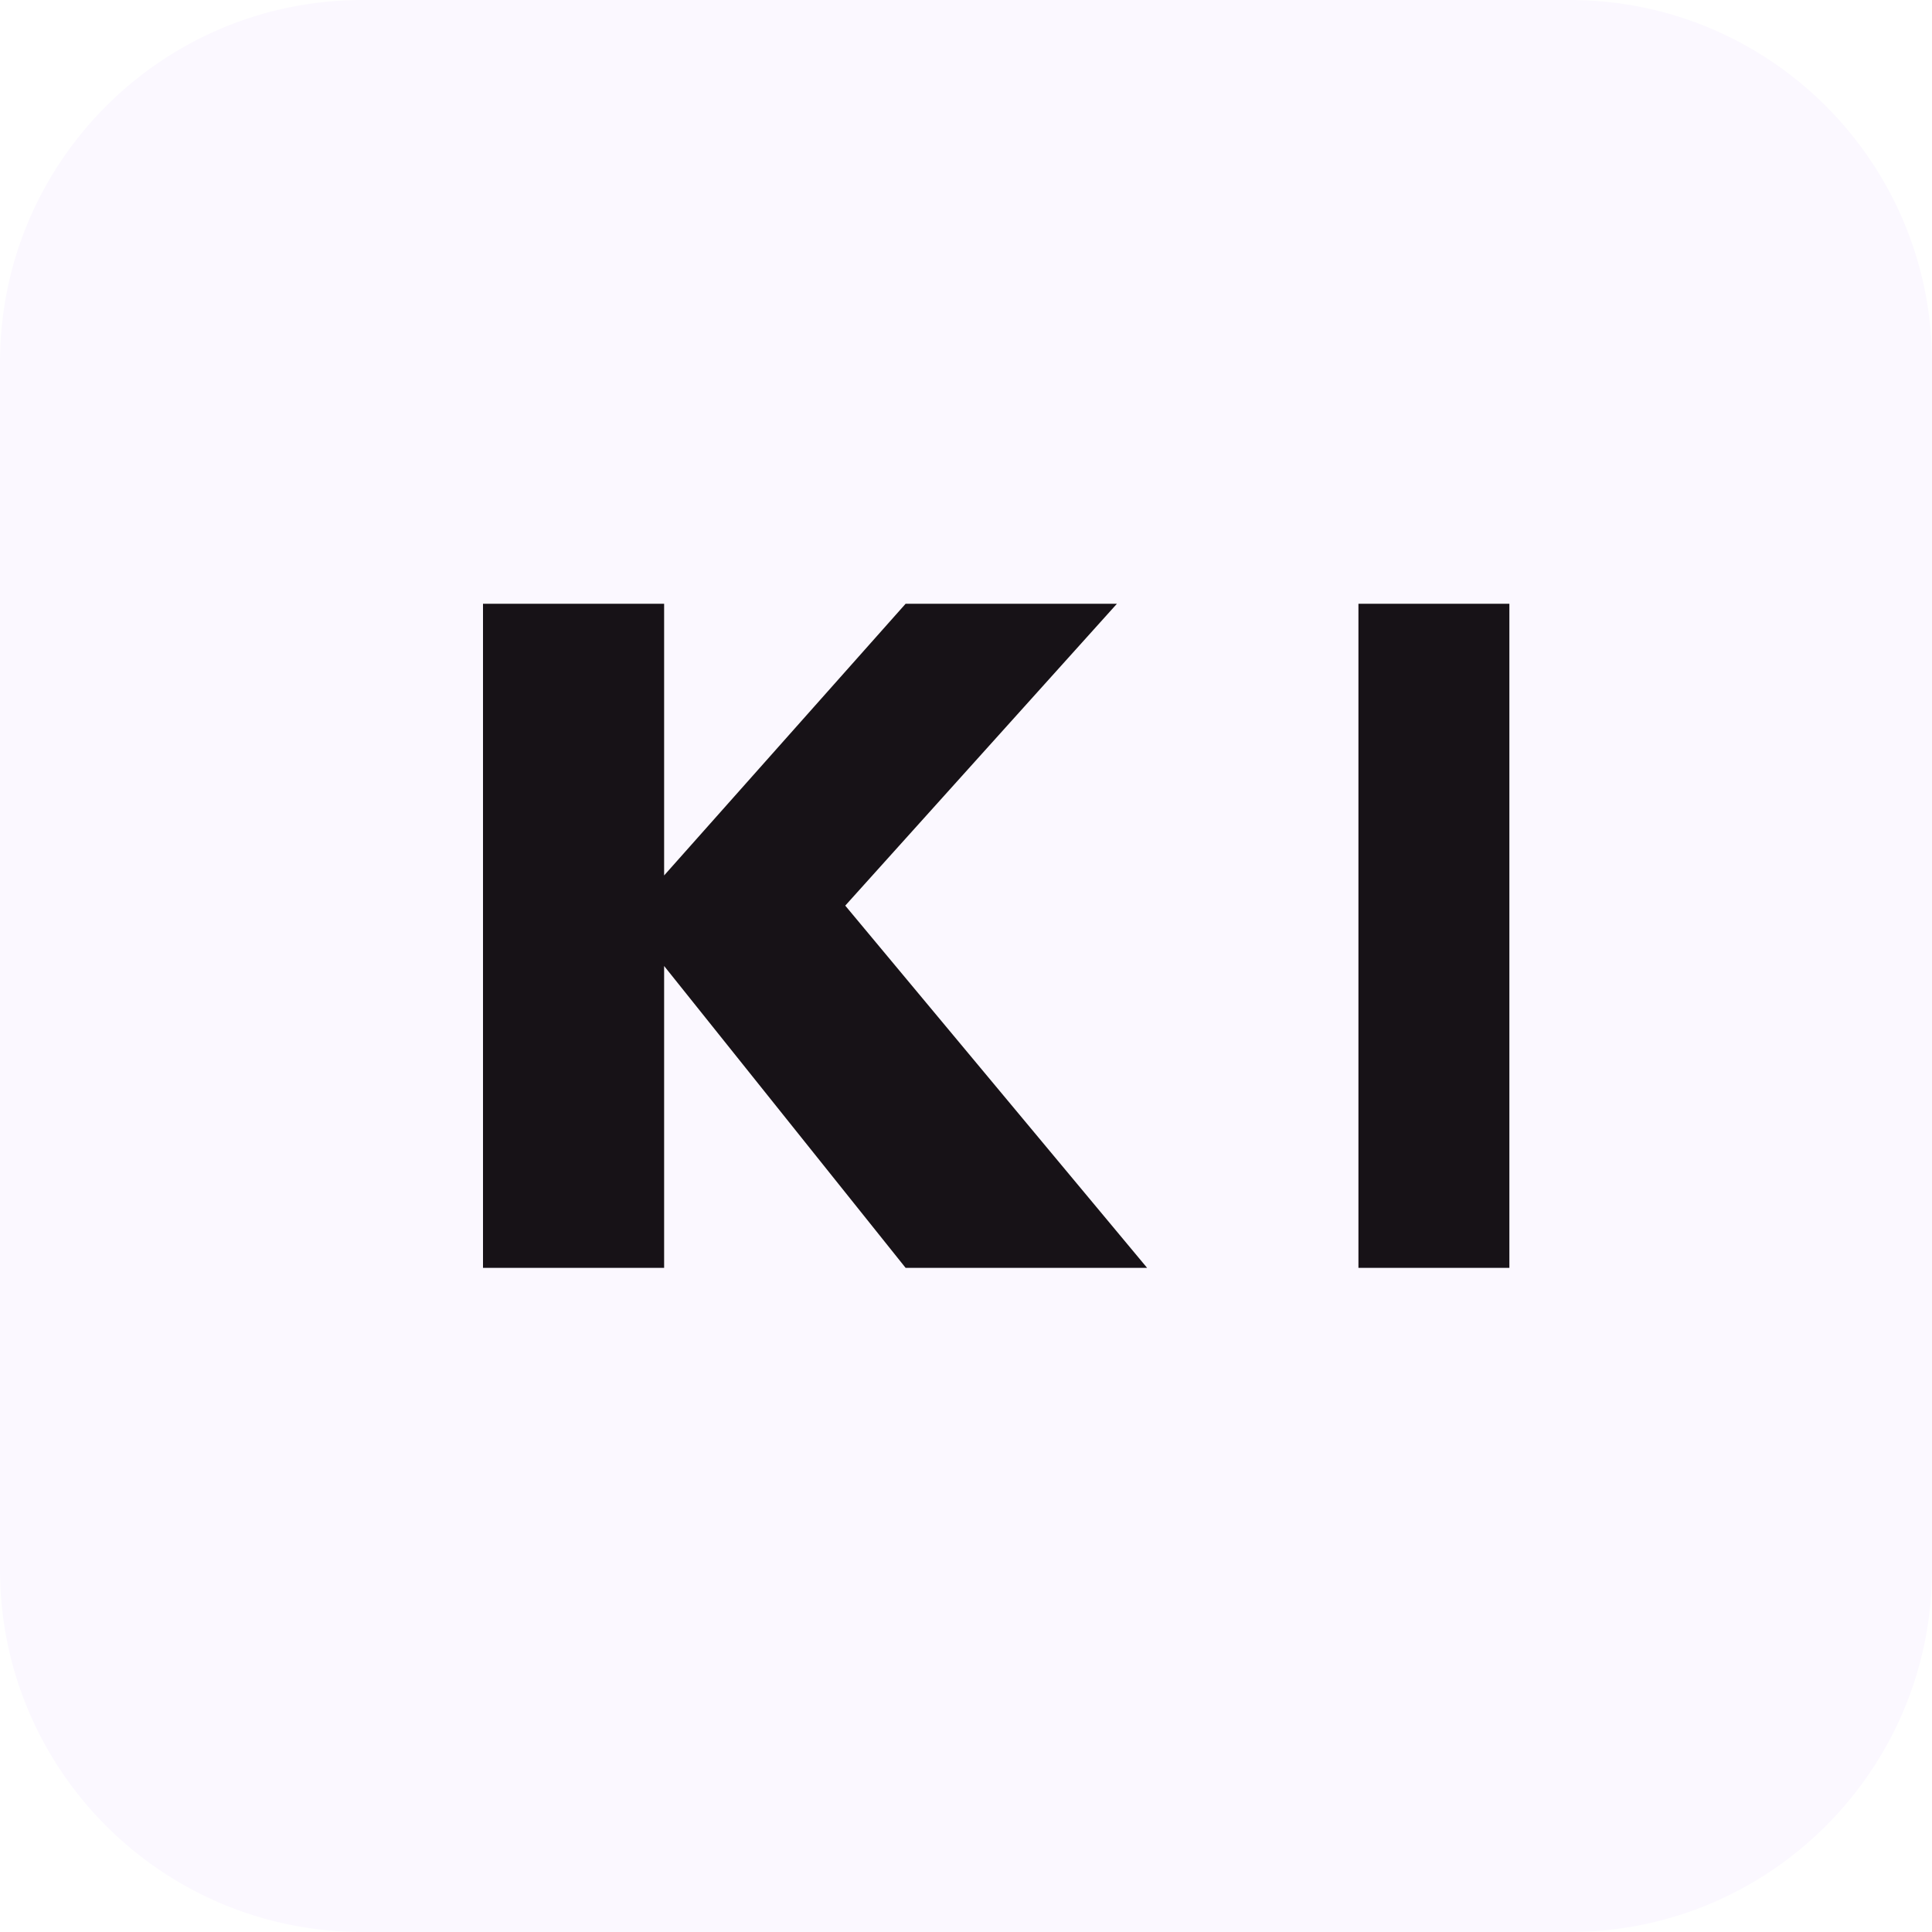
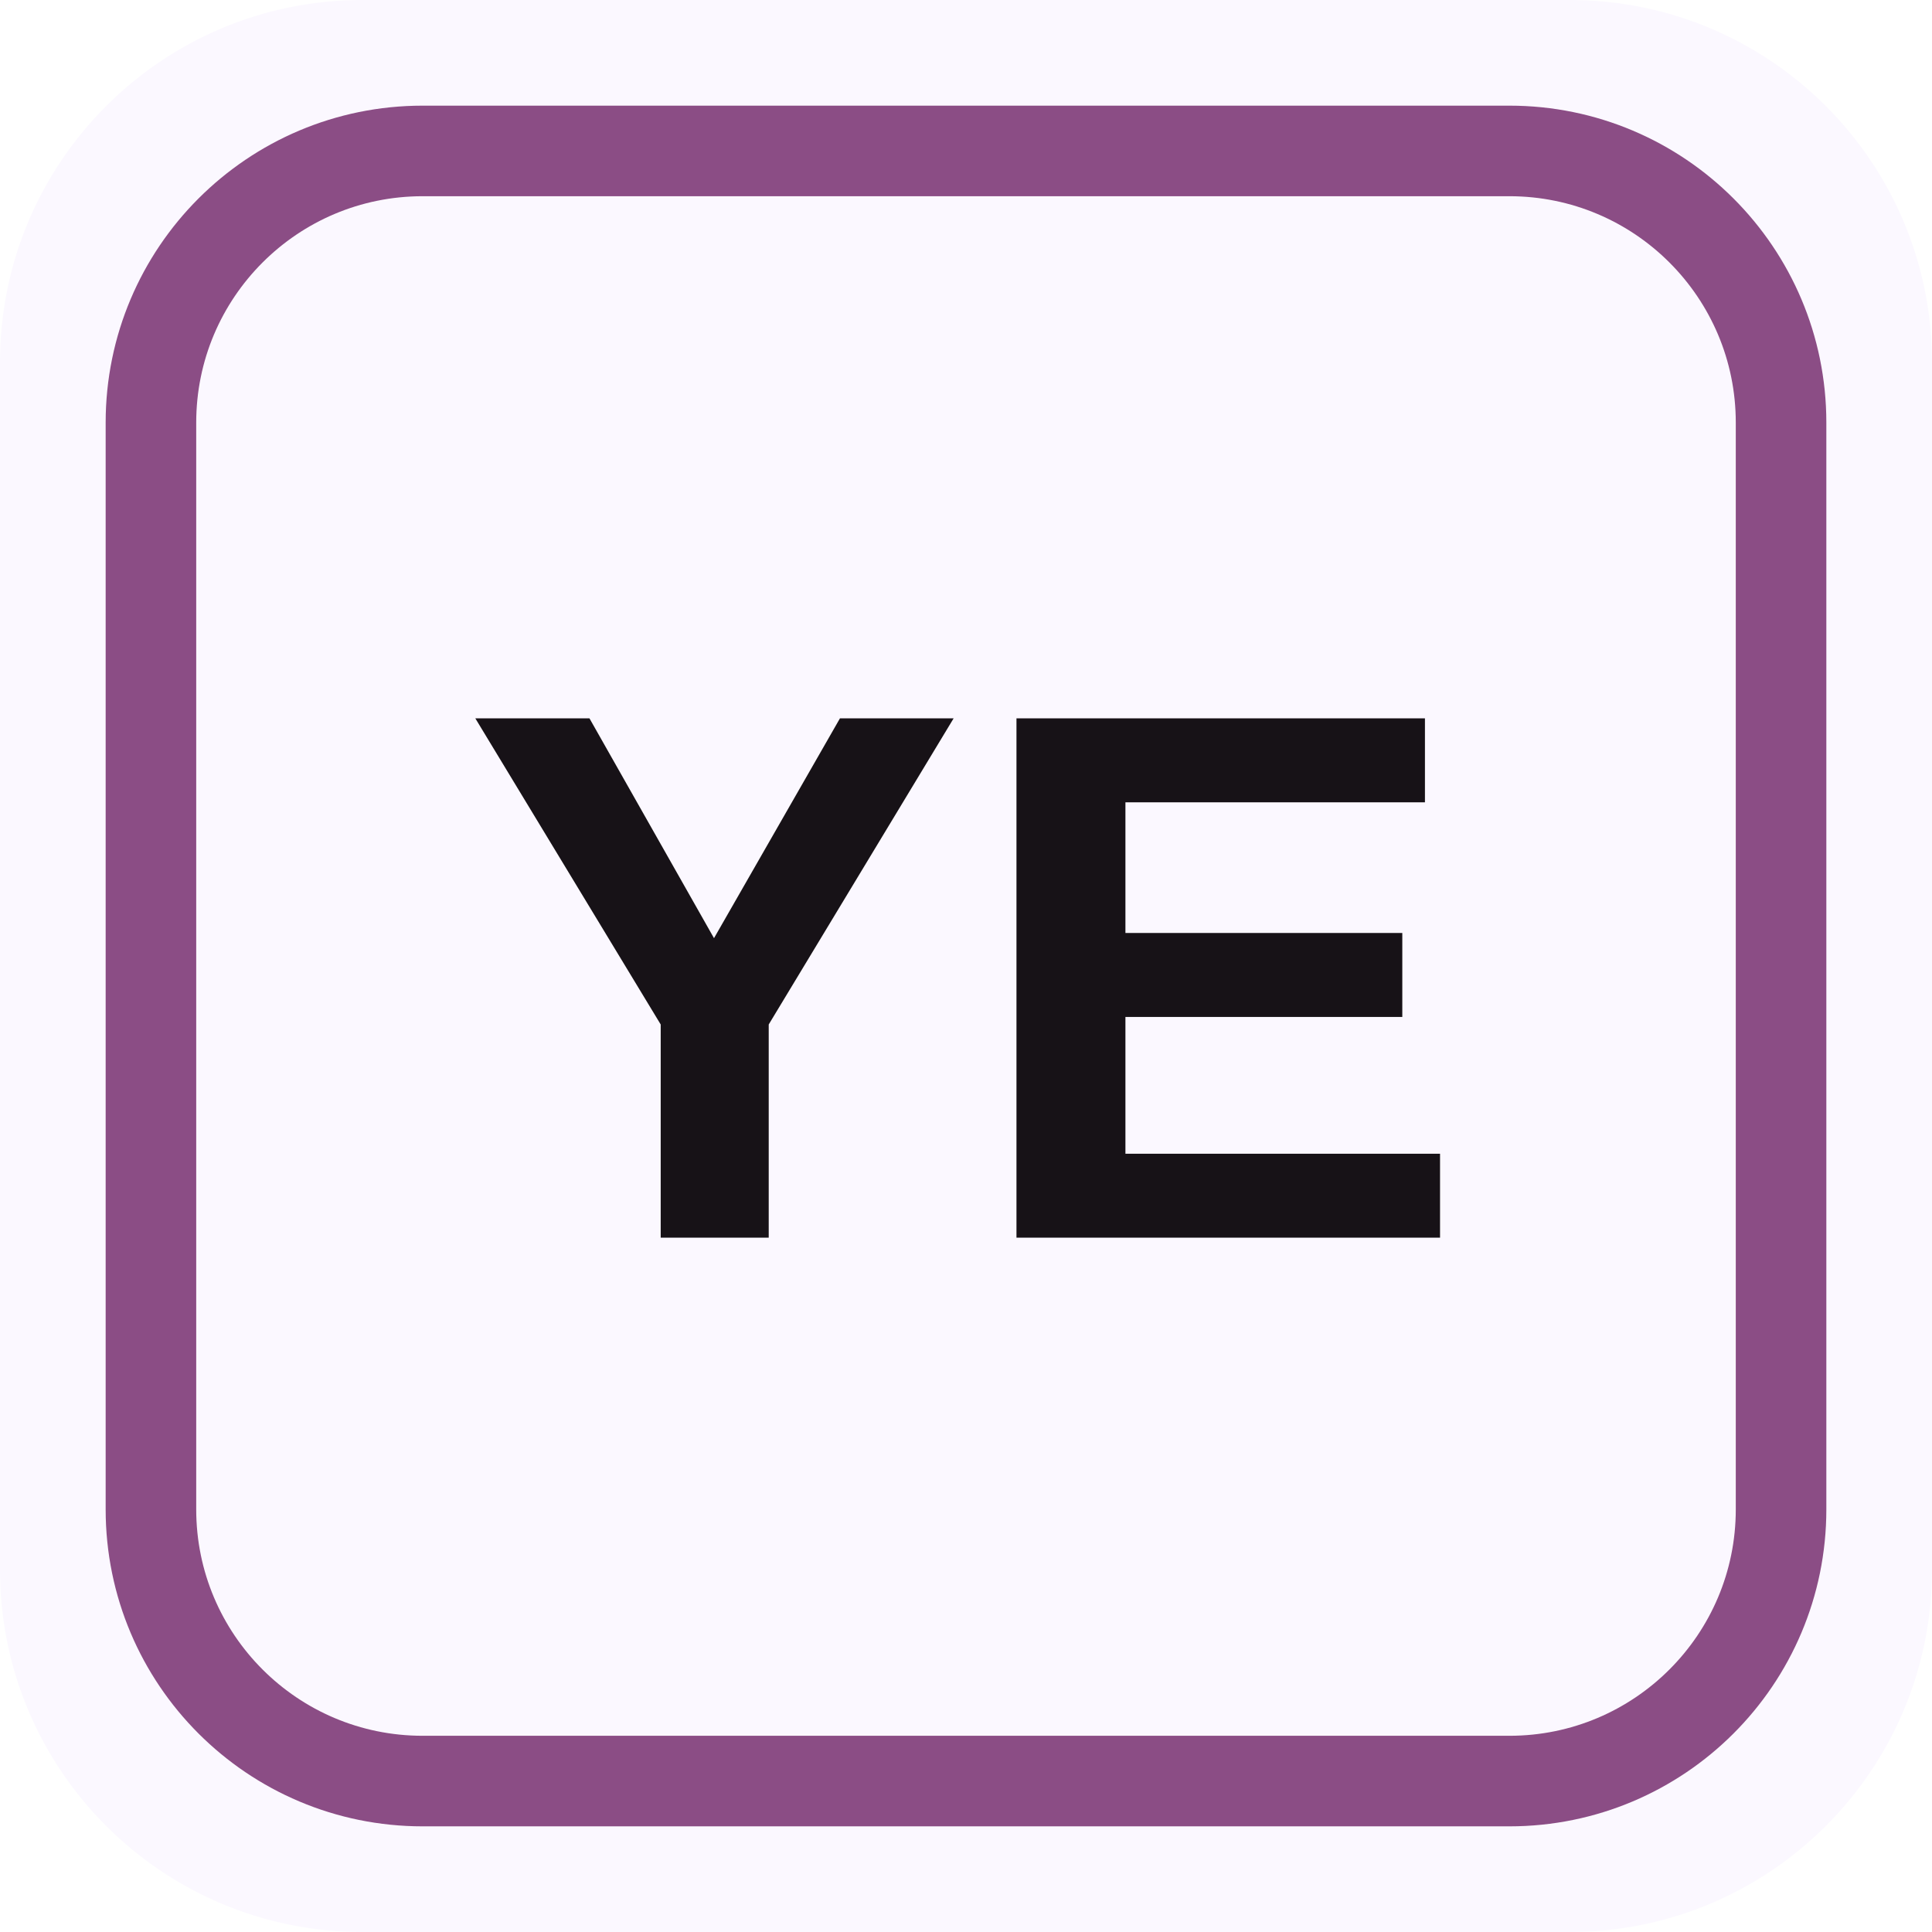
- <svg xmlns="http://www.w3.org/2000/svg" viewBox="0 0 64 64" role="img" aria-label="KANYE in Ukrainian">
+ <svg xmlns="http://www.w3.org/2000/svg" viewBox="0 0 64 64" role="img" aria-label="YE">
  <rect width="64" height="64" rx="12" fill="#fbf8ff" />
-   <path d="M16 42V20h6v9l8-9h7l-9 10 10 12h-8l-8-10v10h-6Zm29 0V20h5v22h-5Z" fill="#171217" />
+   <rect x="5" y="5" width="54" height="54" rx="9" fill="none" stroke="#8b4d85" stroke-width="3" />
+   <text x="32" y="41" text-anchor="middle" font-family="Arial, Helvetica, sans-serif" font-size="25" font-weight="800" fill="#171217">YE</text>
</svg>
